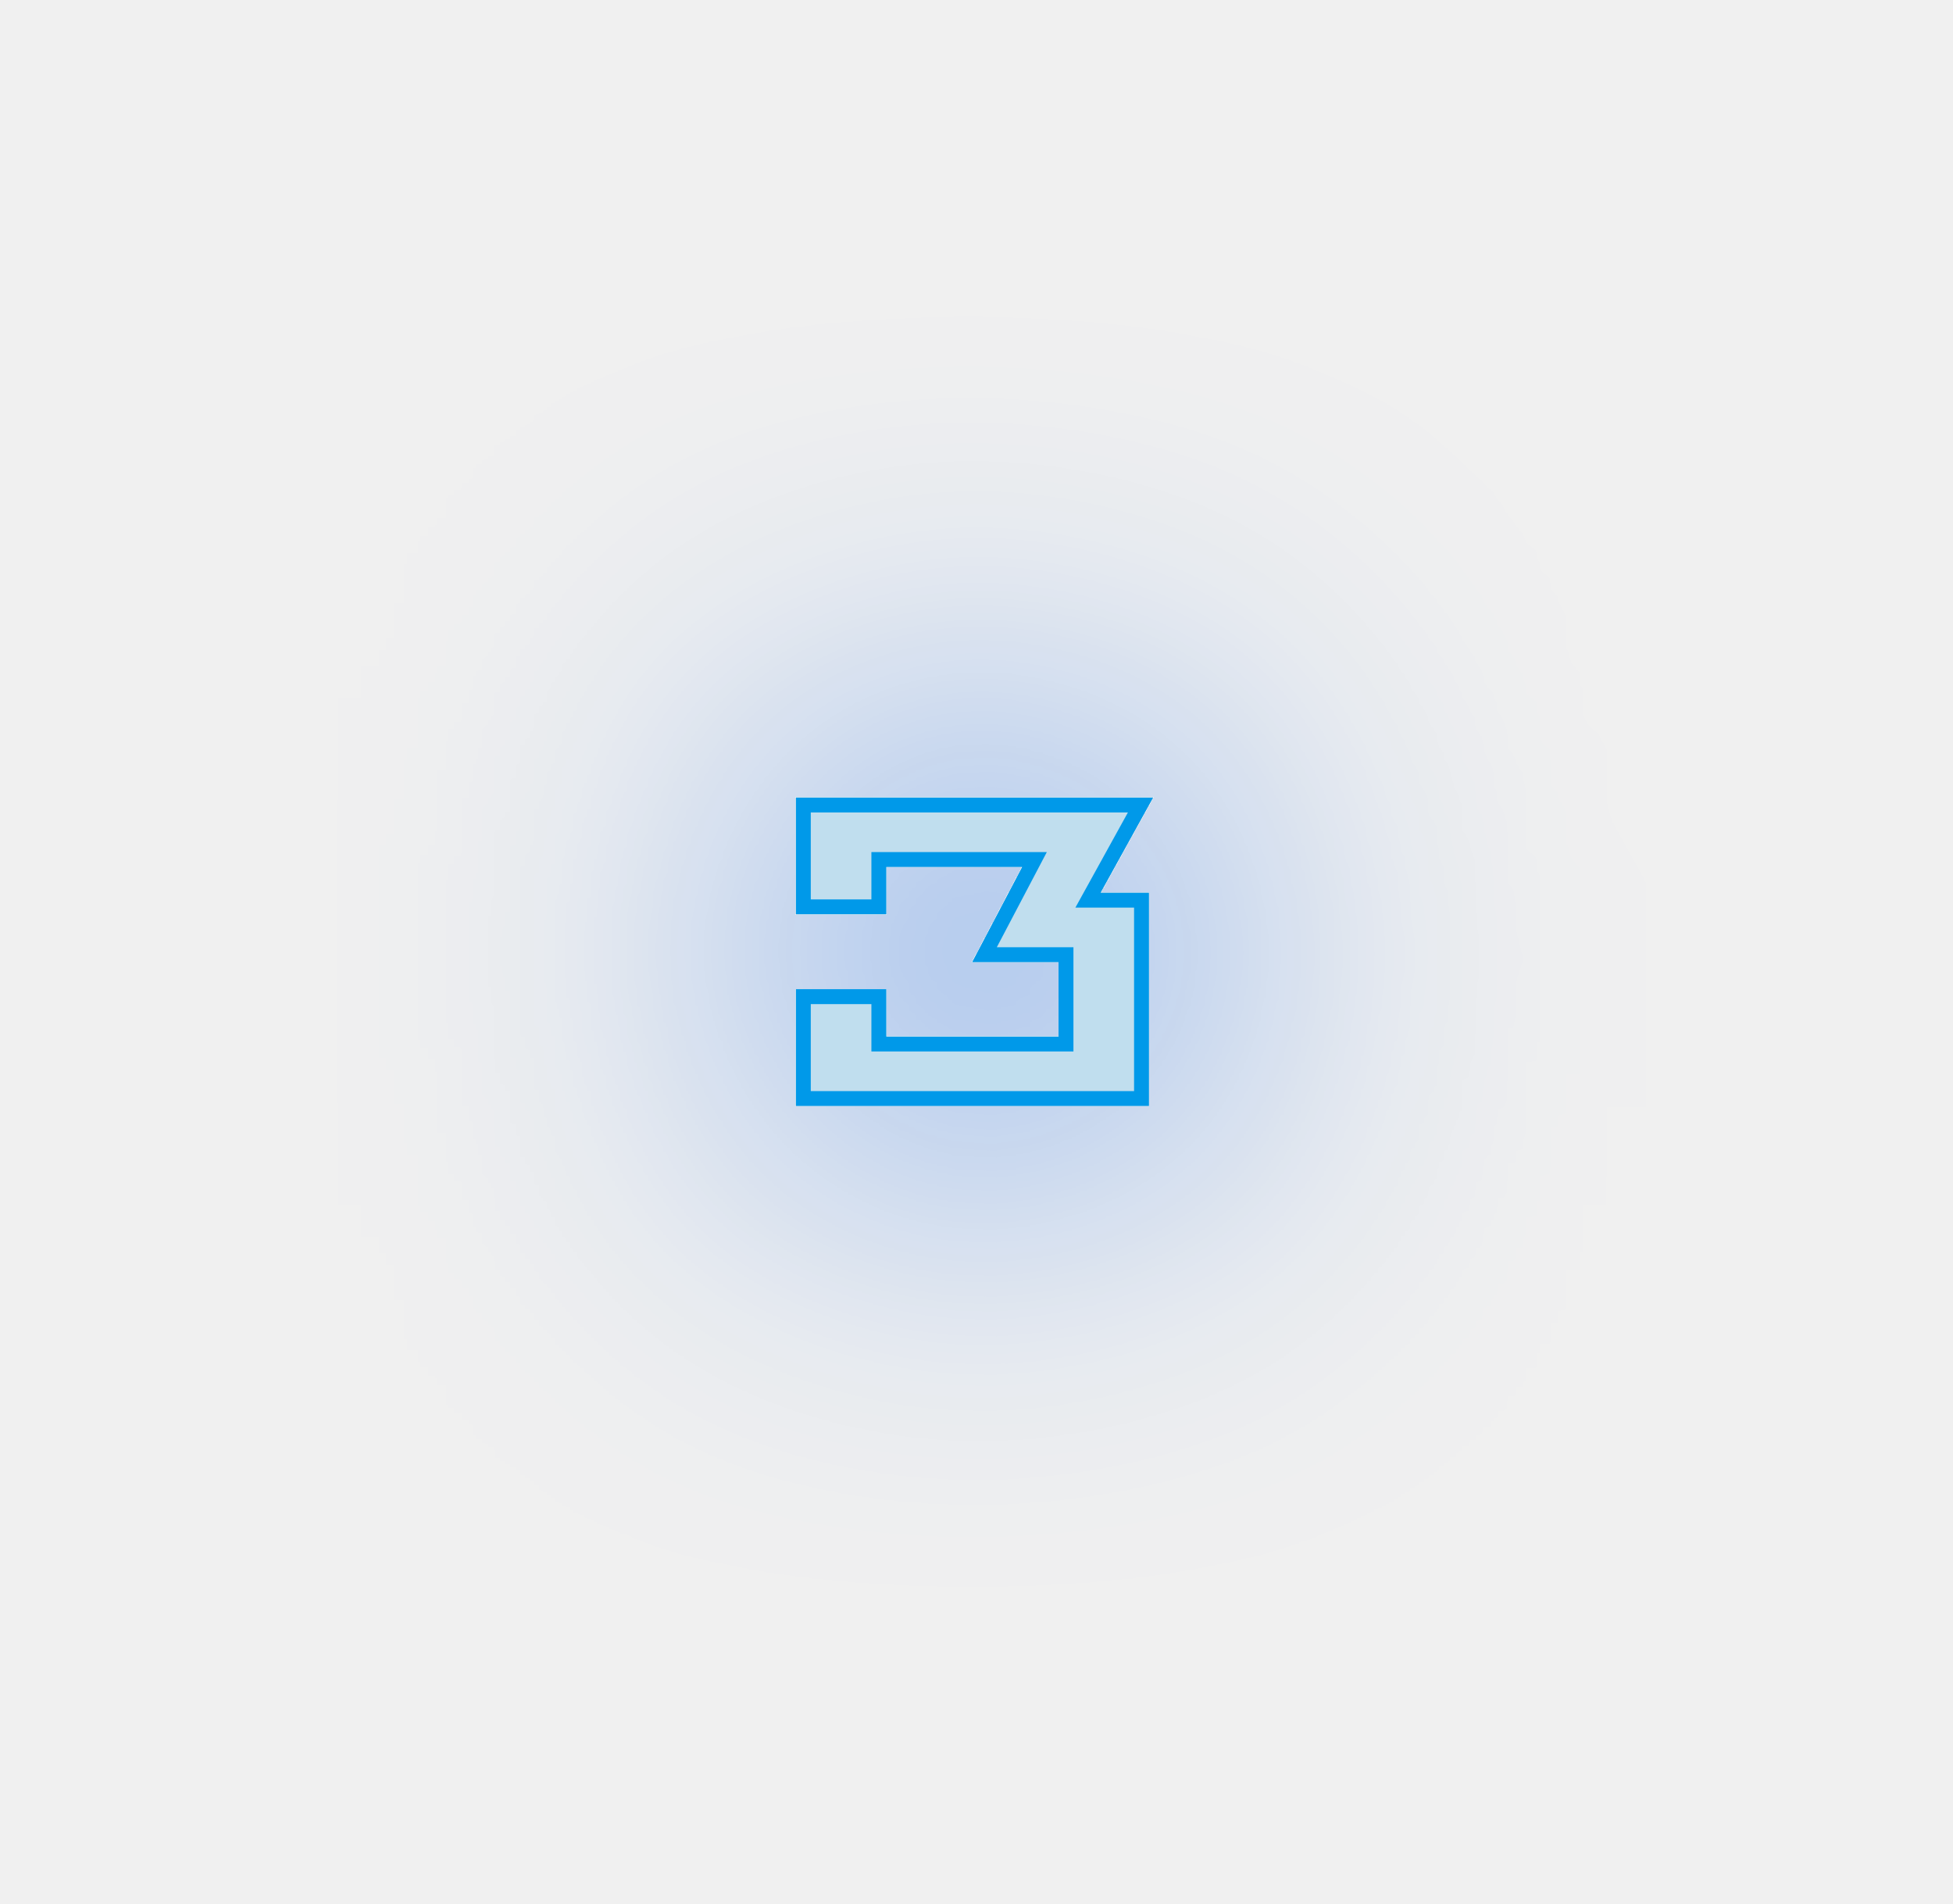
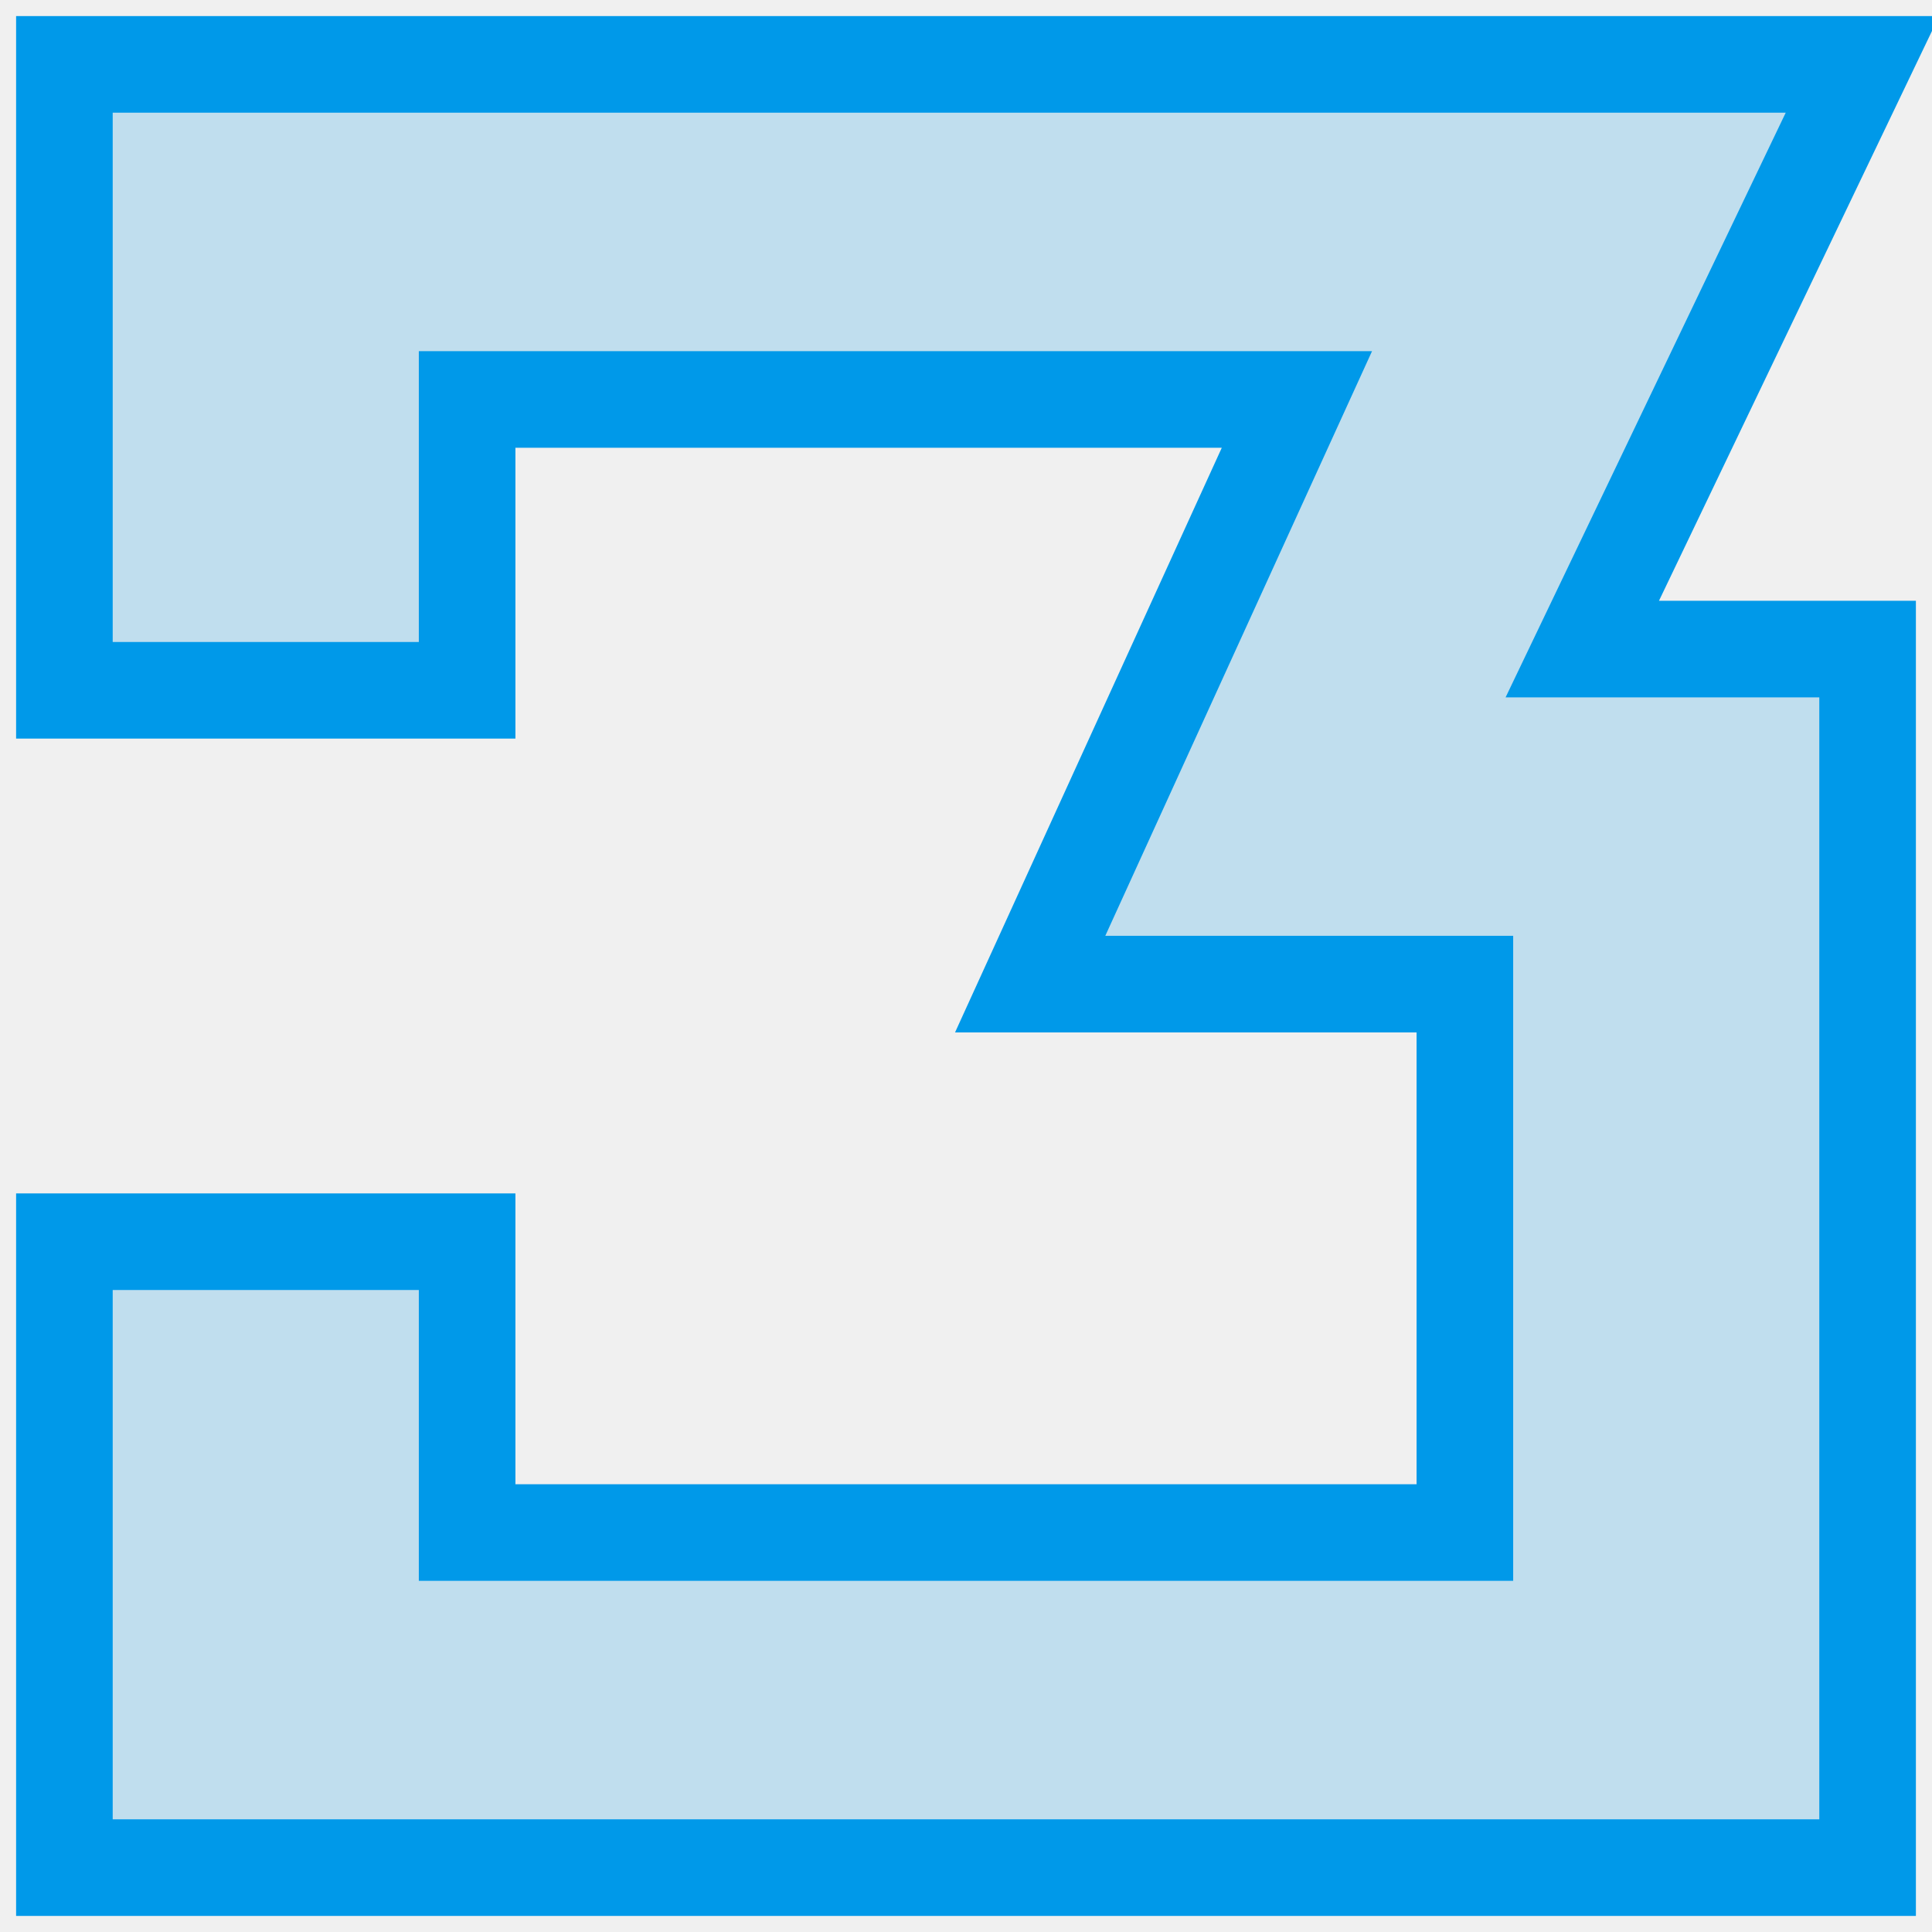
- <svg xmlns="http://www.w3.org/2000/svg" width="393" height="383" viewBox="0 0 393 383" fill="none">
-   <g filter="url(#filter0_d_896_27145)">
-     <path d="M161.652 182.469H176.851V172.942H208.169L198.102 192.093H214.508V210.058H176.851V200.531H161.652V221.031H229.707V181.119H218.938L229.512 161.969H161.652V182.469Z" fill="#0099E9" fill-opacity="0.2" stroke="#0099E9" stroke-width="3" stroke-miterlimit="22.926" />
+ <svg xmlns="http://www.w3.org/2000/svg" width="60" height="60" viewBox="0 0 60 60" fill="none">
+   <g clip-path="url(#clip0_1137_50149)">
+     <path d="M2 21.438H14.507V12.405H40.277L31.993 30.562H45.493V47.595H14.507V38.562H2V58H58V20.158H49.139L57.839 2H2V21.438Z" fill="#0099E9" fill-opacity="0.2" stroke="#0099E9" stroke-width="3" stroke-miterlimit="22.926" />
  </g>
  <defs>
-     <filter id="filter0_d_896_27145" x="-0.334" y="0" width="393" height="383" filterUnits="userSpaceOnUse" color-interpolation-filters="sRGB">
-       <feFlood flood-opacity="0" result="BackgroundImageFix" />
-       <feColorMatrix in="SourceAlpha" type="matrix" values="0 0 0 0 0 0 0 0 0 0 0 0 0 0 0 0 0 0 127 0" result="hardAlpha" />
-       <feOffset />
-       <feGaussianBlur stdDeviation="80" />
-       <feComposite in2="hardAlpha" operator="out" />
-       <feColorMatrix type="matrix" values="0 0 0 0 0 0 0 0 0 0.365 0 0 0 0 0.914 0 0 0 1 0" />
-       <feBlend mode="normal" in2="BackgroundImageFix" result="effect1_dropShadow_896_27145" />
-       <feBlend mode="normal" in="SourceGraphic" in2="effect1_dropShadow_896_27145" result="shape" />
-     </filter>
+     <clipPath id="clip0_1137_50149">
+       <rect width="60" height="60" fill="white" />
+     </clipPath>
  </defs>
</svg>
